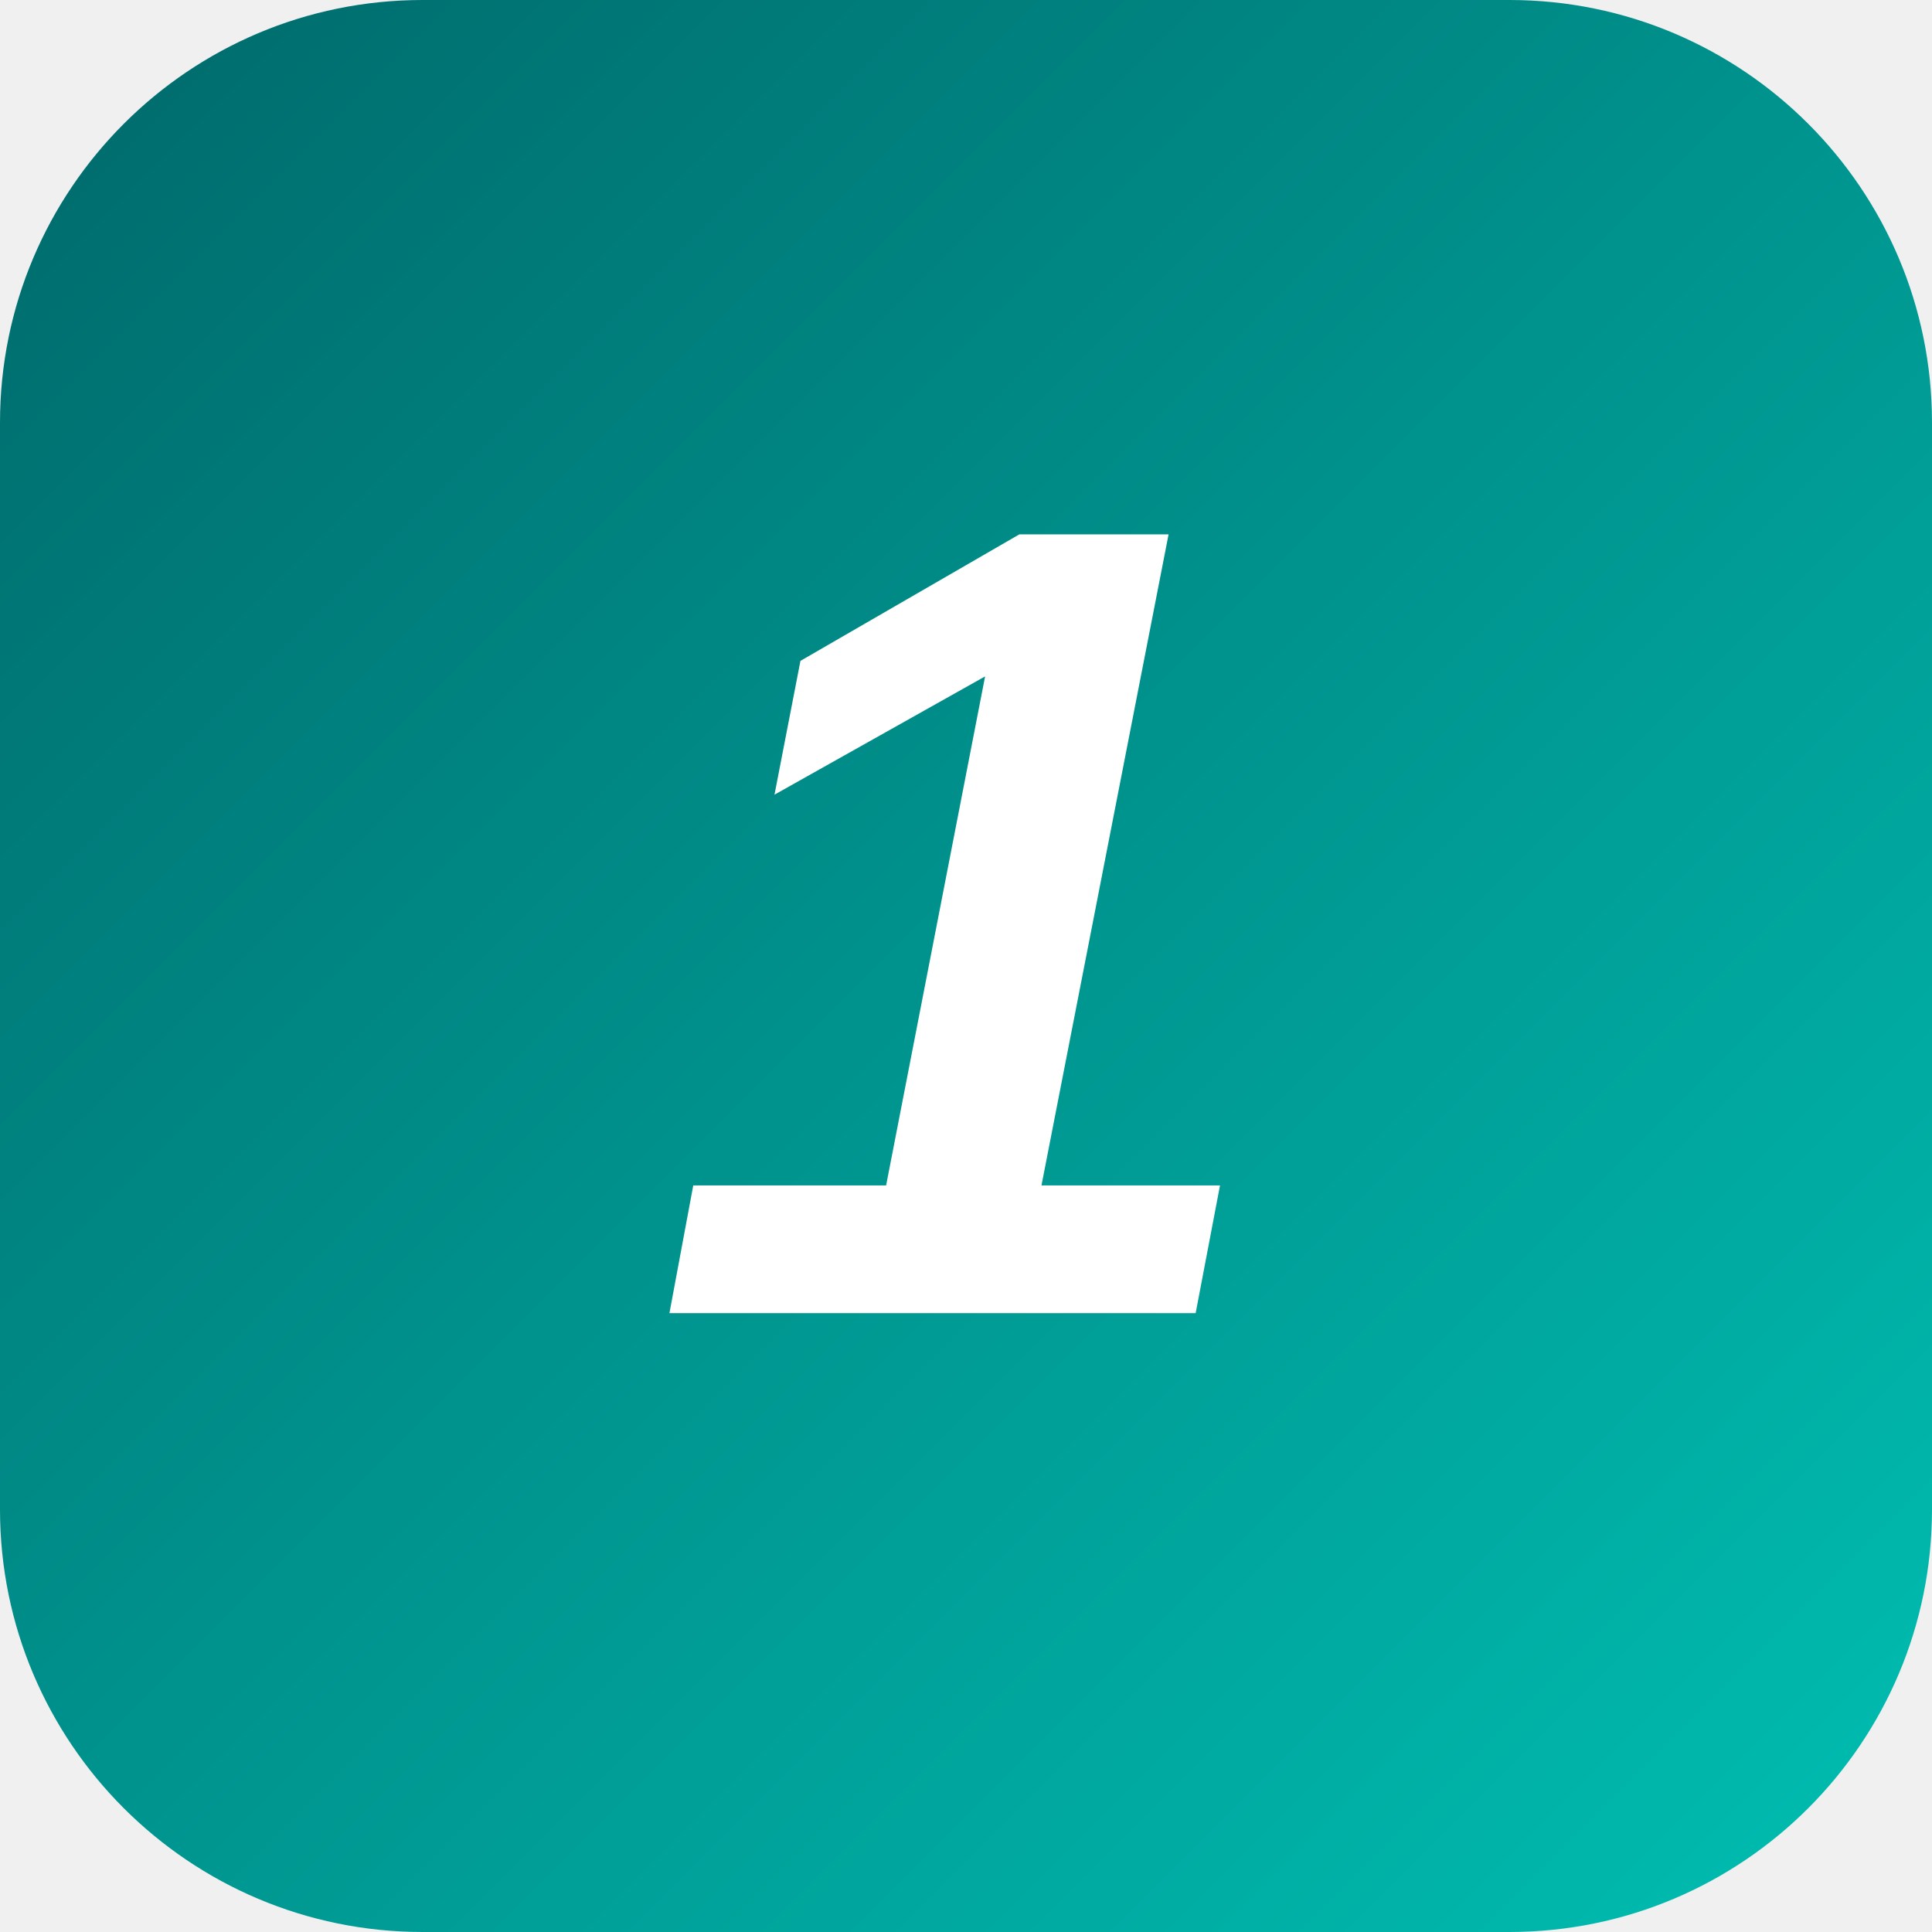
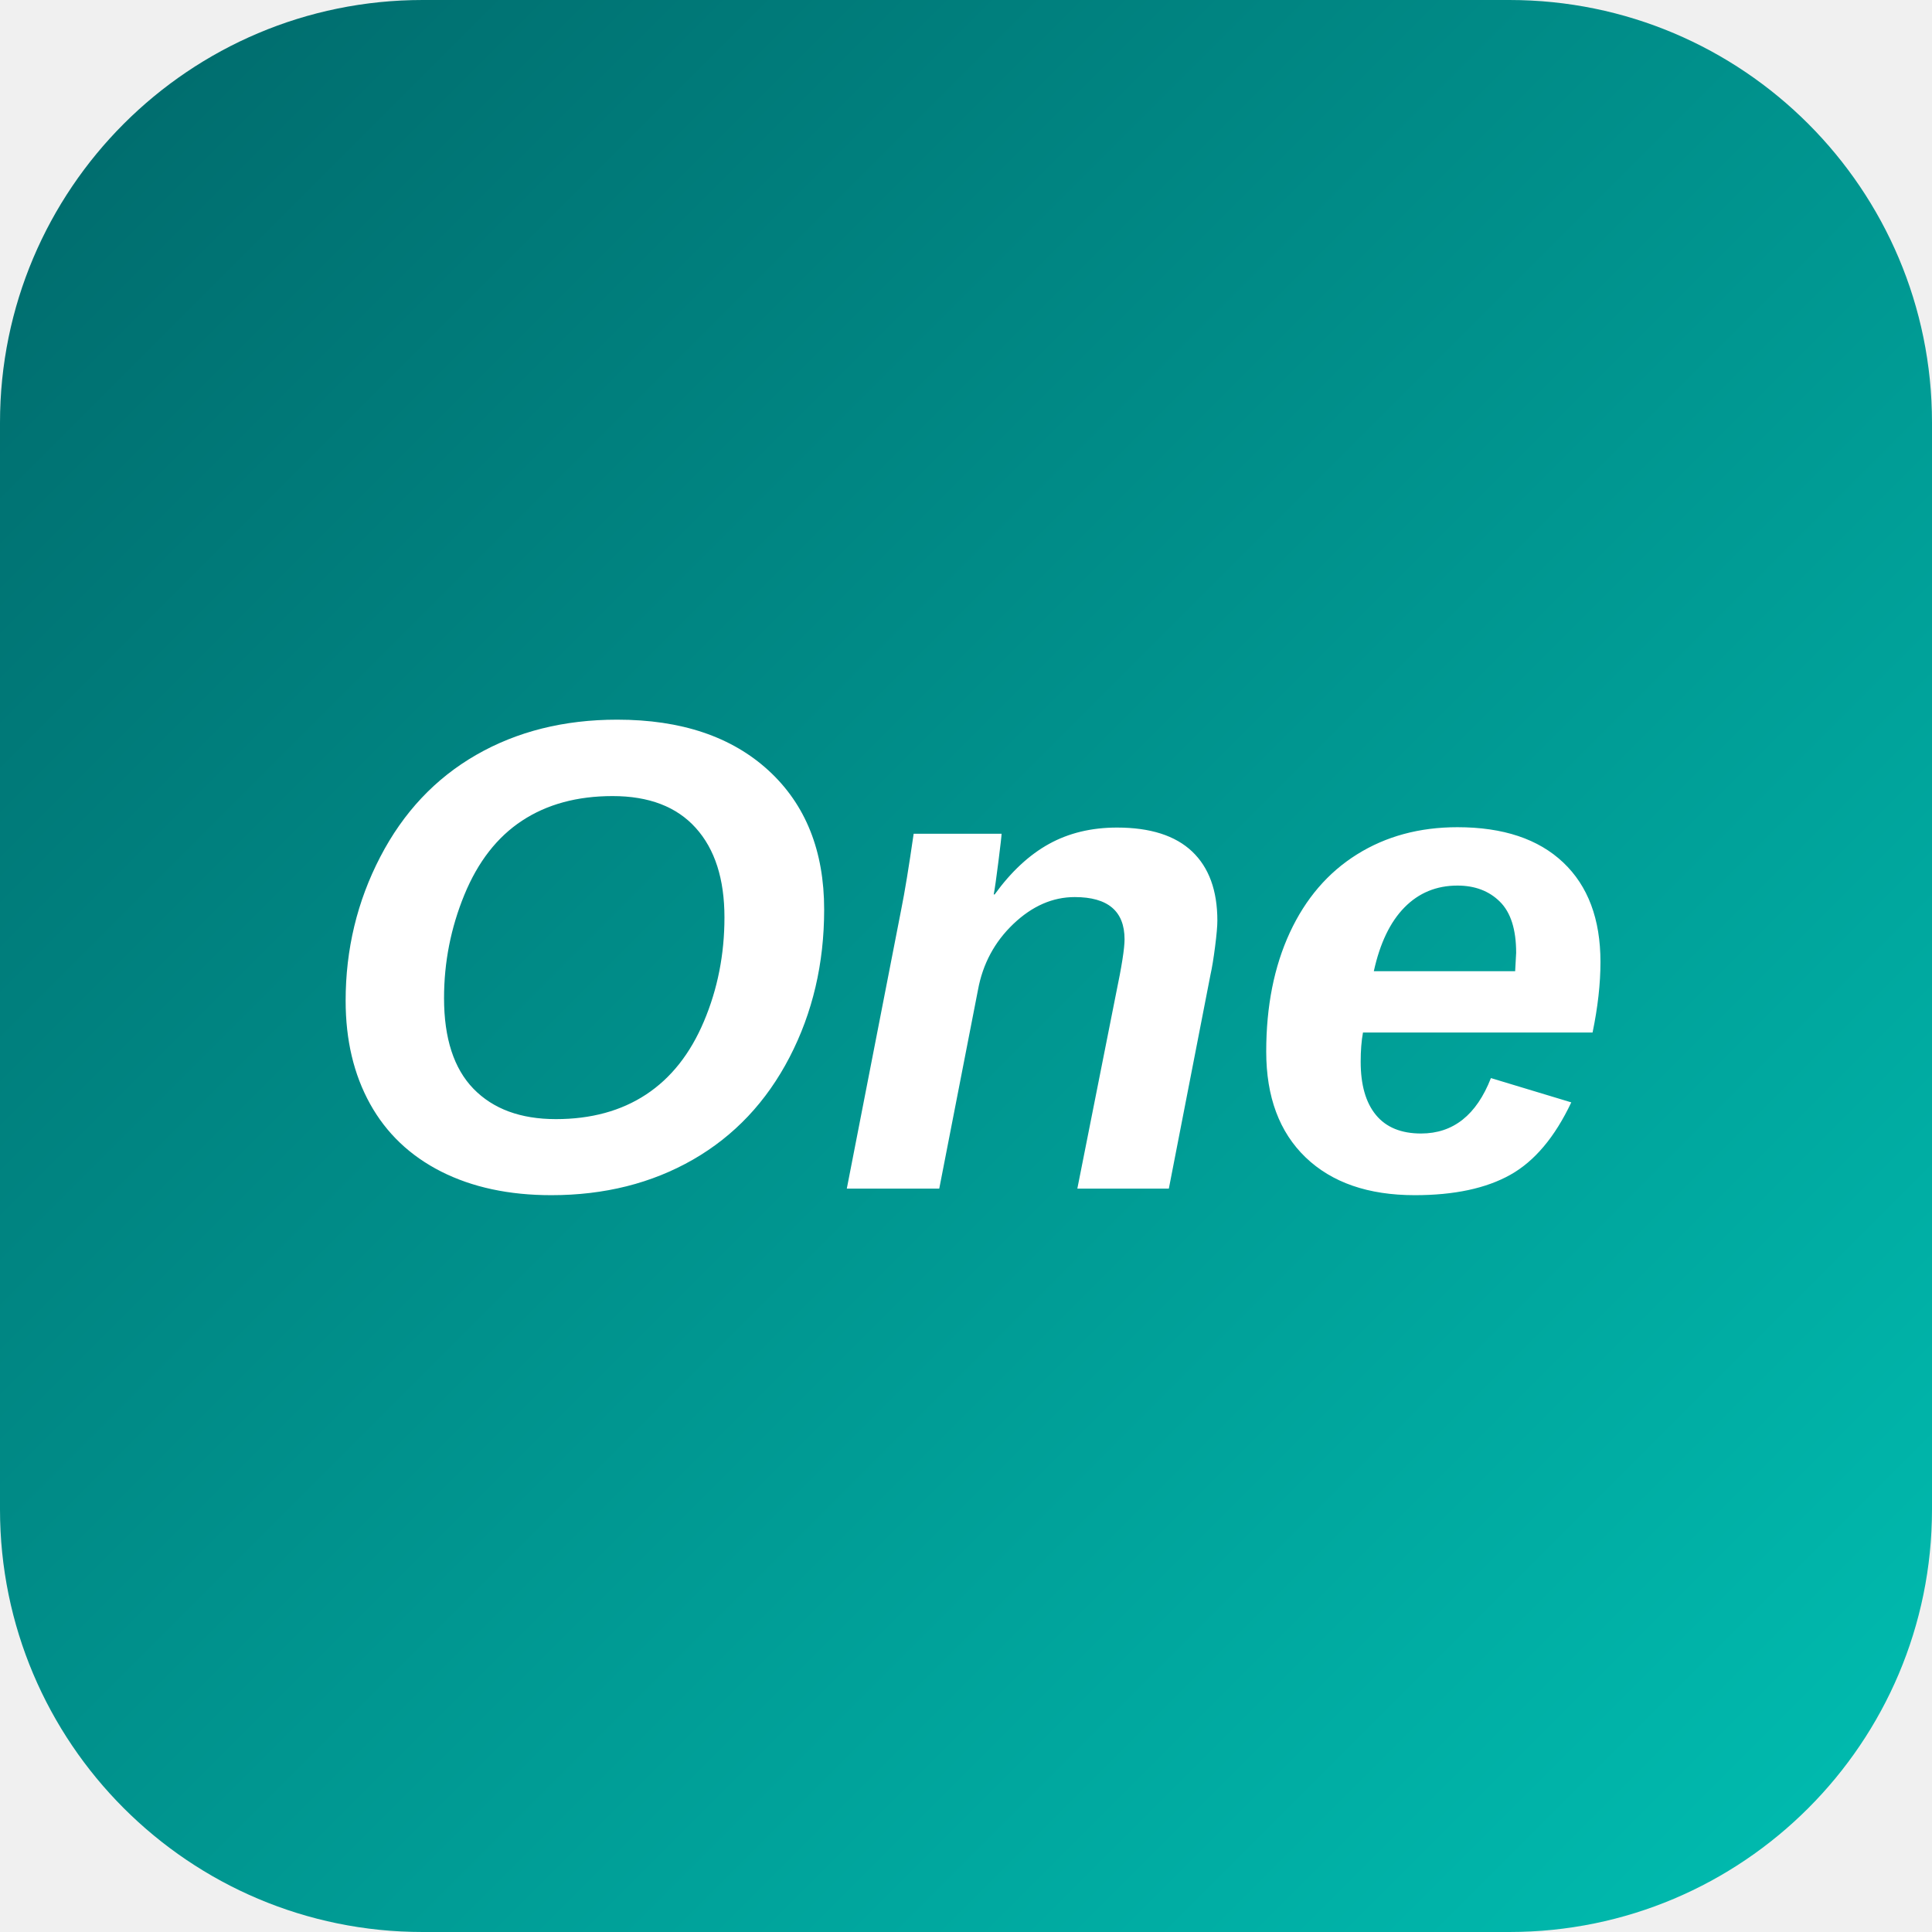
<svg xmlns="http://www.w3.org/2000/svg" viewBox="0 0 512 512">
  <defs>
    <linearGradient id="g" x1="0%" y1="0%" x2="100%" y2="100%">
      <stop offset="0%" stop-color="#00686A" />
      <stop offset="100%" stop-color="#00BFB2" />
    </linearGradient>
  </defs>
  <rect width="512" height="512" rx="112" fill="url(#g)" />
-   <text x="256" y="348" font-family="Arial, sans-serif" font-size="300" font-weight="900" font-style="italic" fill="white" text-anchor="middle">1</text>
+   <text x="256" y="315" font-family="Arial, sans-serif" font-size="178" font-weight="900" font-style="italic" fill="white" text-anchor="middle">One</text>
</svg>
